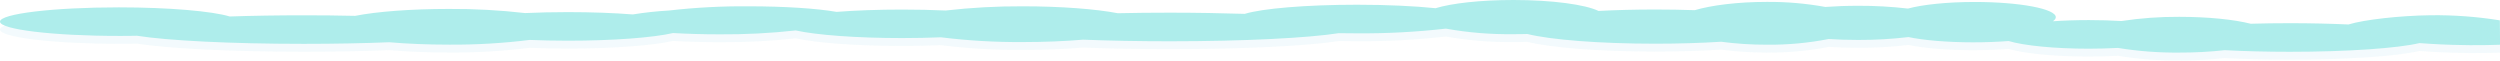
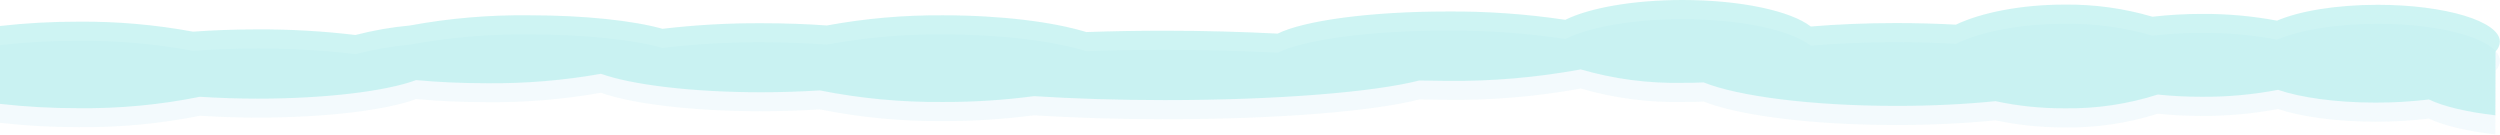
- <svg xmlns="http://www.w3.org/2000/svg" viewBox="0 0 951 22.98">
-   <g id="foamLong">
-     <path id="foamShape" d="M950.94,10.74A153.79,153.79,0,0,0,924.58,8.8c-11.64.15-25.21,1.66-31.24,3.51-6.79-.32-14.33-.49-22.29-.49-5.17,0-10.16.07-14.88.21C849.87,10.43,840,9.4,829,9.4A140.59,140.59,0,0,0,807,11c-3.85-.23-8-.36-12.4-.36-4.87,0-9.5.16-13.69.45.72-.5,1.12-1,1.12-1.55,0-3.2-13.81-5.79-30.85-5.79-10.53,0-19.83,1-25.4,2.51a158.33,158.33,0,0,0-18.94-1.06c-4.41,0-8.62.16-12.5.44A119.39,119.39,0,0,0,672.1,3.72C661,3.72,651,5,644.69,6.87c-4.76-.16-9.79-.25-15-.25-7.69,0-15,.19-21.62.54C603.05,4.73,590.45,3,575.7,3c-12.53,0-23.51,1.25-29.61,3.12-8-.82-18.46-1.32-29.88-1.32-19.46,0-36.08,1.44-42.71,3.47C464.76,8,455.12,7.82,445,7.82c-6.88,0-13.51.07-19.8.21C416.8,6.43,403.72,5.4,389,5.4A248.07,248.07,0,0,0,359.71,7c-5.12-.23-10.68-.36-16.49-.36-9.23,0-17.81.32-25,.88C310.87,6.23,298.61,5.4,284.7,5.4A247.46,247.46,0,0,0,254.49,7a134.86,134.86,0,0,0-13.77,1.49c-7.1-.56-15.58-.88-24.69-.88-5.74,0-11.23.13-16.29.36A241.82,241.82,0,0,0,170.82,6.4c-14.53,0-27.45,1-35.72,2.63-6.21-.14-12.76-.21-19.55-.21-10,0-19.54.16-28.16.45-6.55-2-23-3.47-42.17-3.47C20.24,5.8,0,8.23,0,11.23s20.24,5.43,45.22,5.43c2.35,0,4.66,0,6.91-.06,11.35,1.82,35.48,3.08,63.42,3.08,11.75,0,22.82-.22,32.56-.61,6.67.58,14.43.91,22.71.91a234.89,234.89,0,0,0,30.64-1.79c4.57.18,9.47.29,14.57.29,17.39,0,32.48-1.18,40-2.91,5.35.31,11.37.49,17.74.49a248.23,248.23,0,0,0,28.93-1.48c7.68,1.72,22.92,2.9,40.48,2.9,5.16,0,10.12-.11,14.75-.29A240.89,240.89,0,0,0,389,19c8.38,0,16.23-.33,23-.91,9.86.39,21.07.61,33,.61,28.29,0,52.73-1.26,64.23-3.08,2.28,0,4.62.06,7,.06A280,280,0,0,0,550,13.89,135,135,0,0,0,575.7,16c1.81,0,3.58,0,5.31-.07,8.71,2.18,27.23,3.69,48.68,3.69,9,0,17.51-.27,25-.74A130.66,130.66,0,0,0,672.1,20a115.84,115.84,0,0,0,23.53-2.16c3.51.23,7.26.35,11.18.35A157.4,157.4,0,0,0,726,17.1c5.58,1.19,14.51,2,24.59,2,4.85,0,9.43-.18,13.5-.49,5.76,1.73,17.24,2.91,30.48,2.91,3.88,0,7.61-.11,11.09-.29A136.63,136.63,0,0,0,829,23a154.9,154.9,0,0,0,17.29-.91c7.41.39,15.83.61,24.78.61,22.14,0,41.14-1.36,49.29-3.31,2.28.17,3.87.27,4.24.29,11.06.68,20.21.56,26.42.34Z" style="fill: #f0f9fc;opacity: 0.8" />
-     <path id="foamShape-2" data-name="foamShape" d="M950.94,7.74A153.79,153.79,0,0,0,924.58,5.8c-11.64.15-25.21,1.66-31.24,3.51C886.55,9,879,8.82,871.05,8.82c-5.17,0-10.16.07-14.88.21C849.87,7.43,840,6.4,829,6.4A140.59,140.59,0,0,0,807,8c-3.85-.23-8-.36-12.4-.36-4.87,0-9.5.16-13.69.45.72-.5,1.12-1,1.12-1.55,0-3.2-13.81-5.79-30.85-5.79-10.53,0-19.83,1-25.4,2.51a158.33,158.33,0,0,0-18.94-1.06c-4.41,0-8.62.16-12.5.44A119.39,119.39,0,0,0,672.1.72C661,.72,651,2,644.69,3.87c-4.76-.16-9.79-.25-15-.25-7.69,0-15,.19-21.62.54C603.05,1.73,590.45,0,575.7,0c-12.53,0-23.51,1.25-29.61,3.12-8-.82-18.46-1.32-29.88-1.32-19.46,0-36.08,1.44-42.71,3.47C464.76,5,455.12,4.82,445,4.82c-6.88,0-13.51.07-19.8.21C416.8,3.43,403.72,2.4,389,2.4A248.07,248.07,0,0,0,359.71,4c-5.12-.23-10.68-.36-16.49-.36-9.23,0-17.81.32-25,.88C310.87,3.23,298.61,2.4,284.7,2.4A247.46,247.46,0,0,0,254.49,4a134.86,134.86,0,0,0-13.77,1.49c-7.1-.56-15.58-.88-24.69-.88-5.74,0-11.23.13-16.29.36A241.82,241.82,0,0,0,170.82,3.4c-14.53,0-27.45,1-35.72,2.63-6.21-.14-12.76-.21-19.55-.21-10,0-19.54.16-28.16.45-6.55-2-23-3.47-42.17-3.47C20.24,2.8,0,5.23,0,8.23s20.24,5.43,45.22,5.43c2.35,0,4.66,0,6.91-.06,11.35,1.82,35.48,3.08,63.42,3.08,11.75,0,22.82-.22,32.56-.61,6.67.58,14.43.91,22.71.91a234.89,234.89,0,0,0,30.64-1.79c4.57.18,9.47.29,14.57.29,17.39,0,32.48-1.18,40-2.91,5.35.31,11.37.49,17.74.49a248.23,248.23,0,0,0,28.93-1.48c7.68,1.72,22.92,2.9,40.48,2.9,5.16,0,10.12-.11,14.75-.29A240.89,240.89,0,0,0,389,16c8.38,0,16.23-.33,23-.91,9.86.39,21.07.61,33,.61,28.29,0,52.73-1.26,64.23-3.08,2.28,0,4.62.06,7,.06A280,280,0,0,0,550,10.89,135,135,0,0,0,575.7,13c1.81,0,3.58,0,5.31-.07,8.71,2.18,27.23,3.69,48.68,3.69,9,0,17.51-.27,25-.74A130.66,130.66,0,0,0,672.1,17a115.84,115.84,0,0,0,23.53-2.16c3.51.23,7.26.35,11.18.35A157.4,157.4,0,0,0,726,14.1c5.58,1.19,14.51,2,24.59,2,4.85,0,9.43-.18,13.5-.49,5.76,1.73,17.24,2.91,30.48,2.91,3.88,0,7.61-.11,11.09-.29A136.63,136.63,0,0,0,829,20a154.9,154.9,0,0,0,17.29-.91c7.41.39,15.83.61,24.78.61,22.14,0,41.14-1.36,49.29-3.31,2.28.17,3.87.27,4.24.29,11.06.68,20.21.56,26.42.34Z" style="fill: #aeedeb" />
-   </g>
+ <svg xmlns="http://www.w3.org/2000/svg" id="foamLong" viewBox="0 0 631.03 33.89">
+   <path id="foamWhite" d="M629.91,17.84A3.75,3.75,0,0,0,631,15.35C631,10.2,617.22,6,600.18,6c-10.53,0-19.83,1.61-25.4,4a98.64,98.64,0,0,0-18.94-1.71,108.74,108.74,0,0,0-12.5.71A75.69,75.69,0,0,0,521.1,6C510,6,500,8,493.69,11.05c-4.76-.26-9.79-.4-15-.4-7.69,0-15,.3-21.62.87-5-3.91-17.62-6.69-32.37-6.69-12.53,0-23.51,2-29.61,5a192.78,192.78,0,0,0-29.88-2.12c-19.46,0-36.08,2.32-42.71,5.58-8.74-.43-18.38-.72-28.5-.72-6.88,0-13.51.11-19.8.34-8.4-2.58-21.48-4.23-36.2-4.23a153.89,153.89,0,0,0-29.29,2.57c-5.12-.37-10.68-.58-16.49-.58a204.86,204.86,0,0,0-25,1.42c-7.35-2.09-19.61-3.4-33.52-3.4a154.56,154.56,0,0,0-30.21,2.57,86.82,86.82,0,0,0-13.77,2.4A200.2,200.2,0,0,0,65,12.24c-5.74,0-11.23.21-16.29.58a152.45,152.45,0,0,0-28.92-2.53A172.2,172.2,0,0,0,0,11.38V31a172.73,172.73,0,0,0,19.82,1.1,148,148,0,0,0,30.64-2.88c4.57.29,9.47.47,14.57.47,17.39,0,32.48-1.9,40-4.69,5.35.5,11.37.79,17.74.79a155,155,0,0,0,28.93-2.38c7.68,2.77,22.92,4.67,40.48,4.67,5.16,0,10.12-.18,14.75-.47A151.47,151.47,0,0,0,238,30.56a171.79,171.79,0,0,0,23-1.46c9.86.63,21.07,1,33,1,28.29,0,52.73-2,64.23-5,2.28,0,4.62.1,7,.1A174.65,174.65,0,0,0,399,22.34a85.56,85.56,0,0,0,25.7,3.4c1.81,0,3.58,0,5.31-.12,8.71,3.51,27.23,5.94,48.68,5.94,9,0,17.51-.44,25-1.19a82.79,82.79,0,0,0,17.41,1.8,73.9,73.9,0,0,0,23.53-3.47,107,107,0,0,0,11.18.56A99.59,99.59,0,0,0,575,27.51c5.58,1.91,14.51,3.21,24.59,3.21a110.77,110.77,0,0,0,13.5-.79c3.64,1.76,9.56,3.17,16.76,4" style="fill: #f0f9fc;opacity: 0.8;isolation: isolate" />
+   <path id="foamBlue" d="M629.91,13A3.74,3.74,0,0,0,631,10.52c0-5.15-13.81-9.31-30.85-9.31-10.53,0-19.83,1.6-25.4,4a99.44,99.44,0,0,0-18.94-1.7,108.74,108.74,0,0,0-12.5.71A75.54,75.54,0,0,0,521.1,1.16c-11.1,0-21.1,2.06-27.41,5.06-4.76-.25-9.79-.4-15-.4-7.69,0-15,.31-21.62.87C452.05,2.78,439.45,0,424.7,0c-12.53,0-23.51,2-29.61,5a191.53,191.53,0,0,0-29.88-2.1c-19.46,0-36.08,2.31-42.71,5.58-8.74-.44-18.38-.73-28.5-.73-6.88,0-13.51.12-19.8.34-8.4-2.57-21.48-4.23-36.2-4.23a155.54,155.54,0,0,0-29.29,2.57c-5.12-.37-10.68-.57-16.49-.57a204.85,204.85,0,0,0-25,1.41c-7.35-2.07-19.61-3.41-33.52-3.41a155.34,155.34,0,0,0-30.21,2.57,86.82,86.82,0,0,0-13.77,2.4A200.19,200.19,0,0,0,65,7.42c-5.74,0-11.23.2-16.29.57A151.31,151.31,0,0,0,19.82,5.47,172.72,172.72,0,0,0,0,6.56V26.22a172.72,172.72,0,0,0,19.82,1.09,146.55,146.55,0,0,0,30.64-2.88c4.57.29,9.47.47,14.57.47,17.39,0,32.48-1.9,40-4.68,5.35.5,11.37.79,17.74.79a155.84,155.84,0,0,0,28.93-2.38c7.68,2.76,22.92,4.66,40.48,4.66,5.16,0,10.12-.18,14.75-.47A151.44,151.44,0,0,0,238,25.74a170.06,170.06,0,0,0,23-1.47c9.86.63,21.07,1,33,1,28.29,0,52.73-2,64.23-4.95,2.28,0,4.62.1,7,.1A176.28,176.28,0,0,0,399,17.52a85.92,85.92,0,0,0,25.7,3.39c1.81,0,3.58,0,5.31-.11,8.71,3.5,27.23,5.93,48.68,5.93,9,0,17.51-.43,25-1.19a81.49,81.49,0,0,0,17.41,1.8,73.35,73.35,0,0,0,23.53-3.47,107,107,0,0,0,11.18.56A98.8,98.8,0,0,0,575,22.68c5.58,1.91,14.51,3.22,24.59,3.22a110.77,110.77,0,0,0,13.5-.79c3.64,1.76,9.56,3.16,16.76,4" style="fill: #aeedeb;opacity: 0.6;isolation: isolate" />
</svg>
